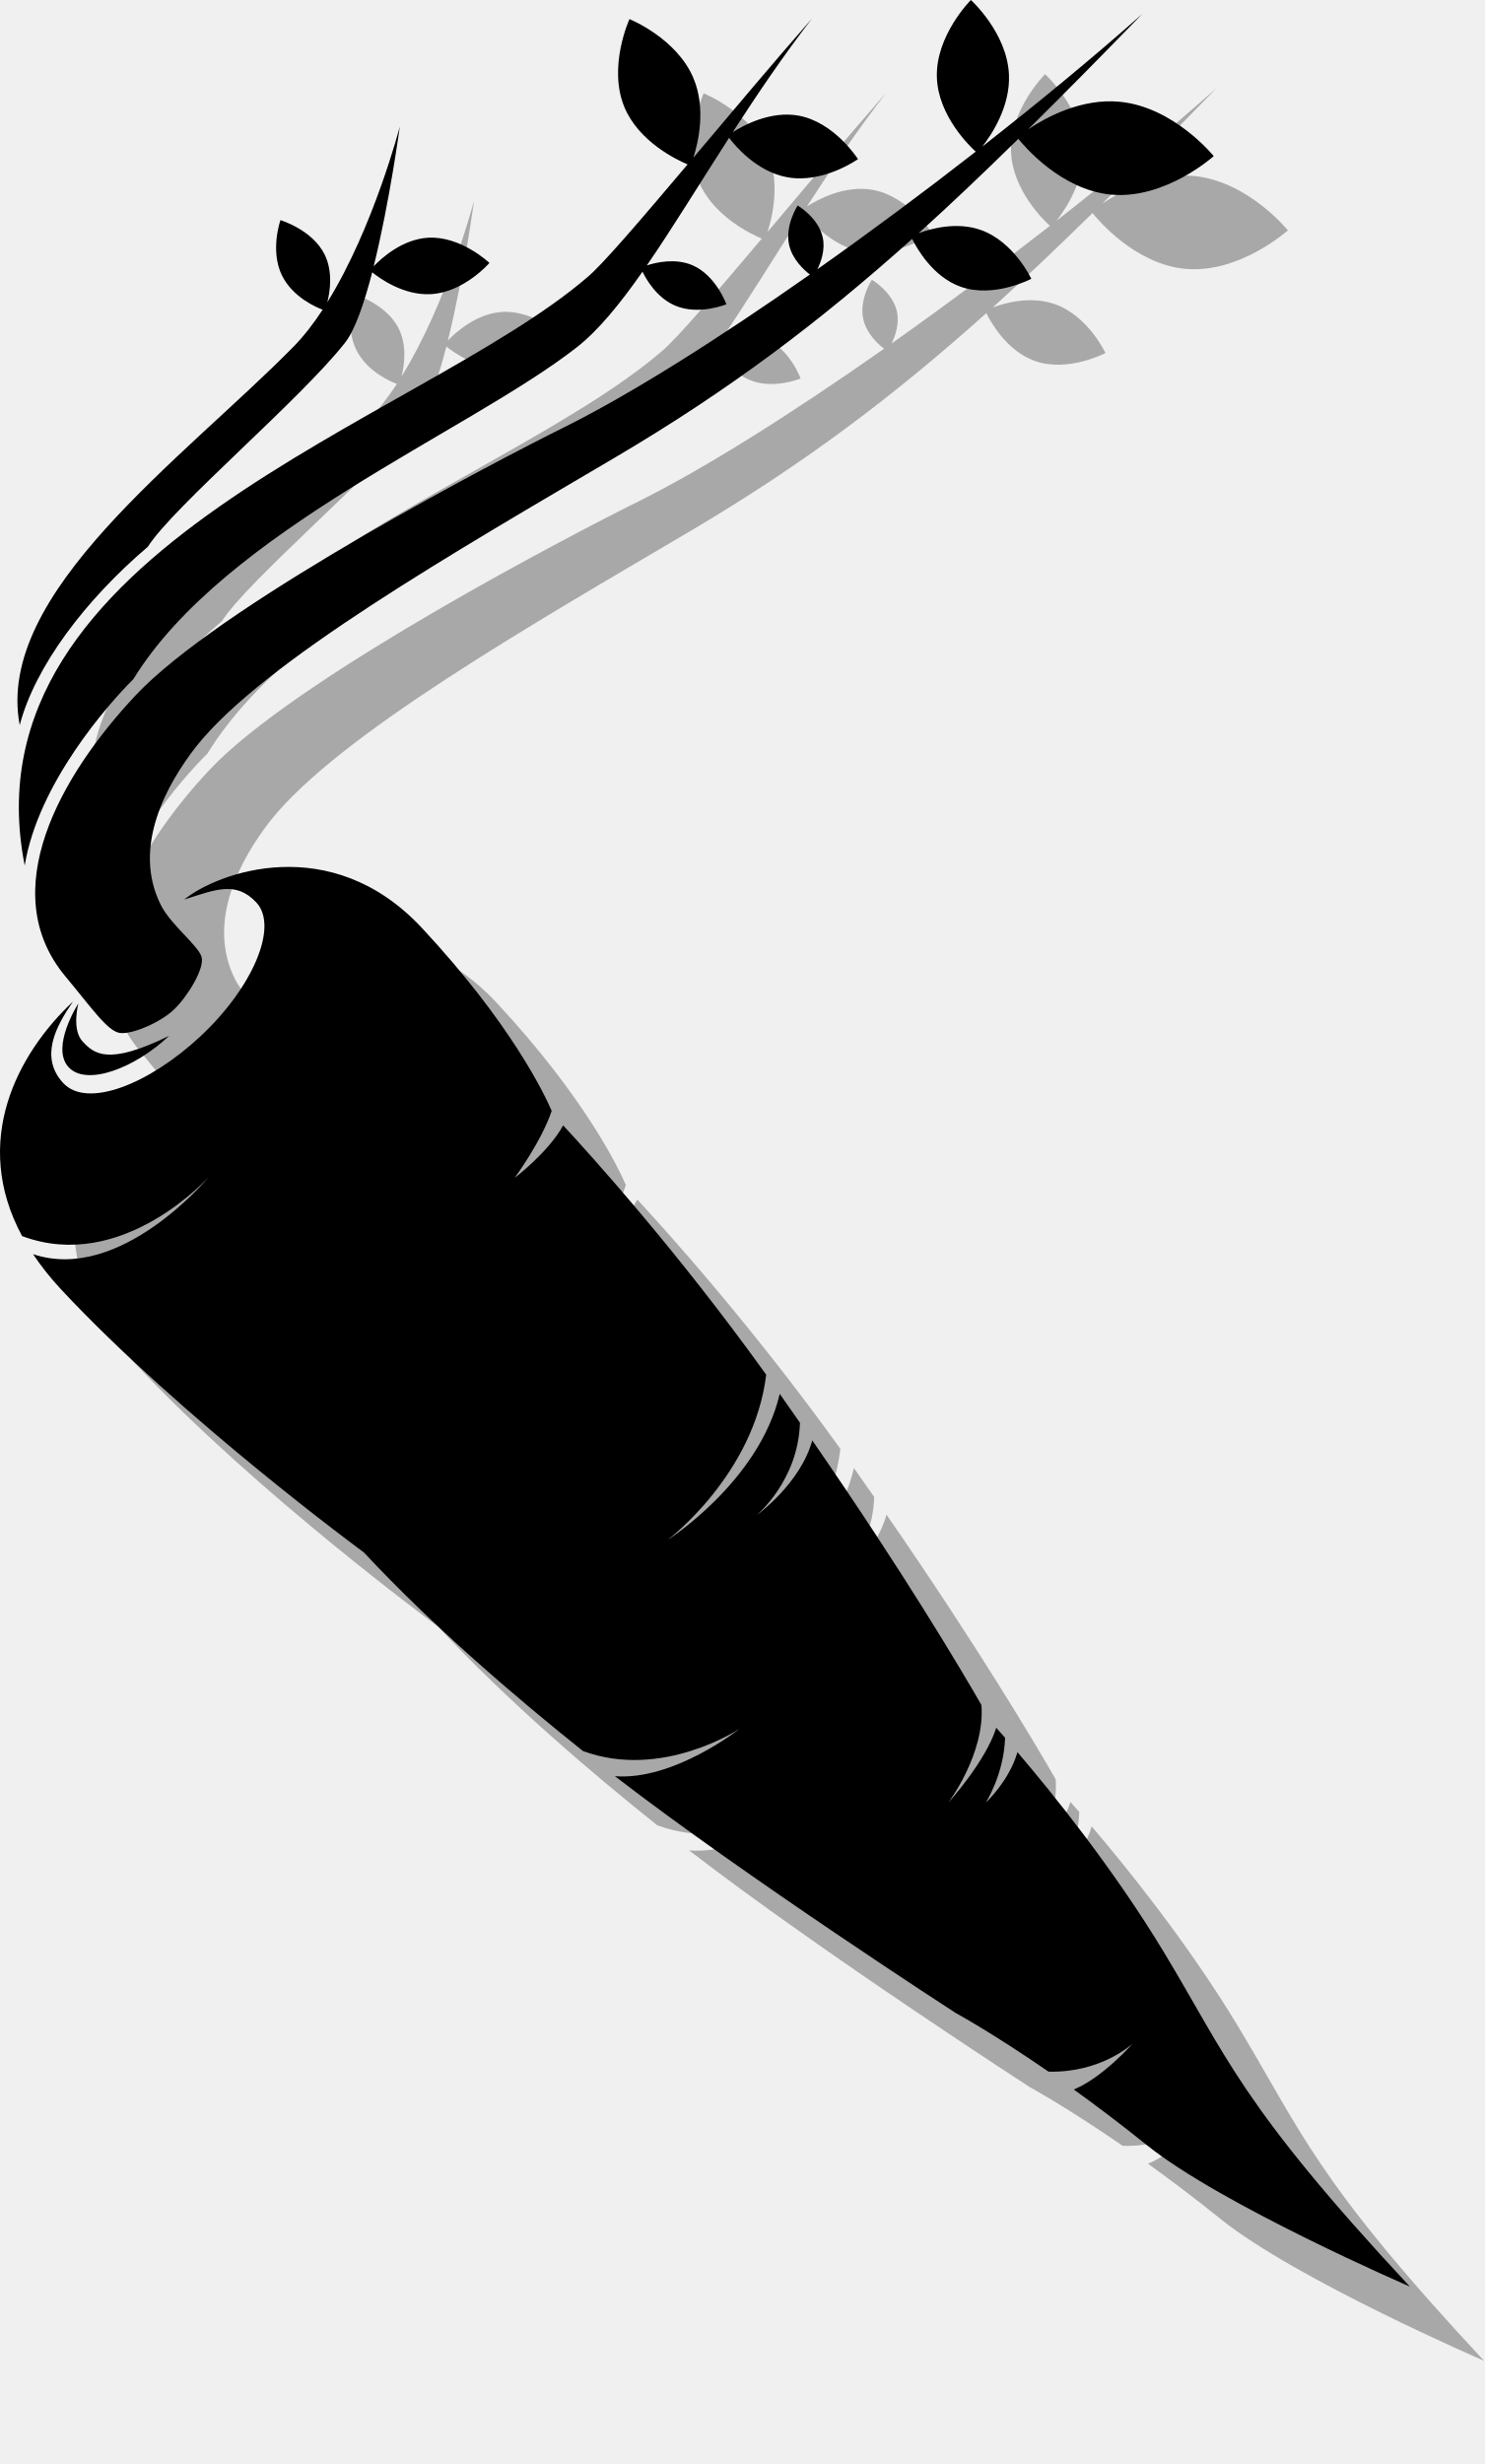
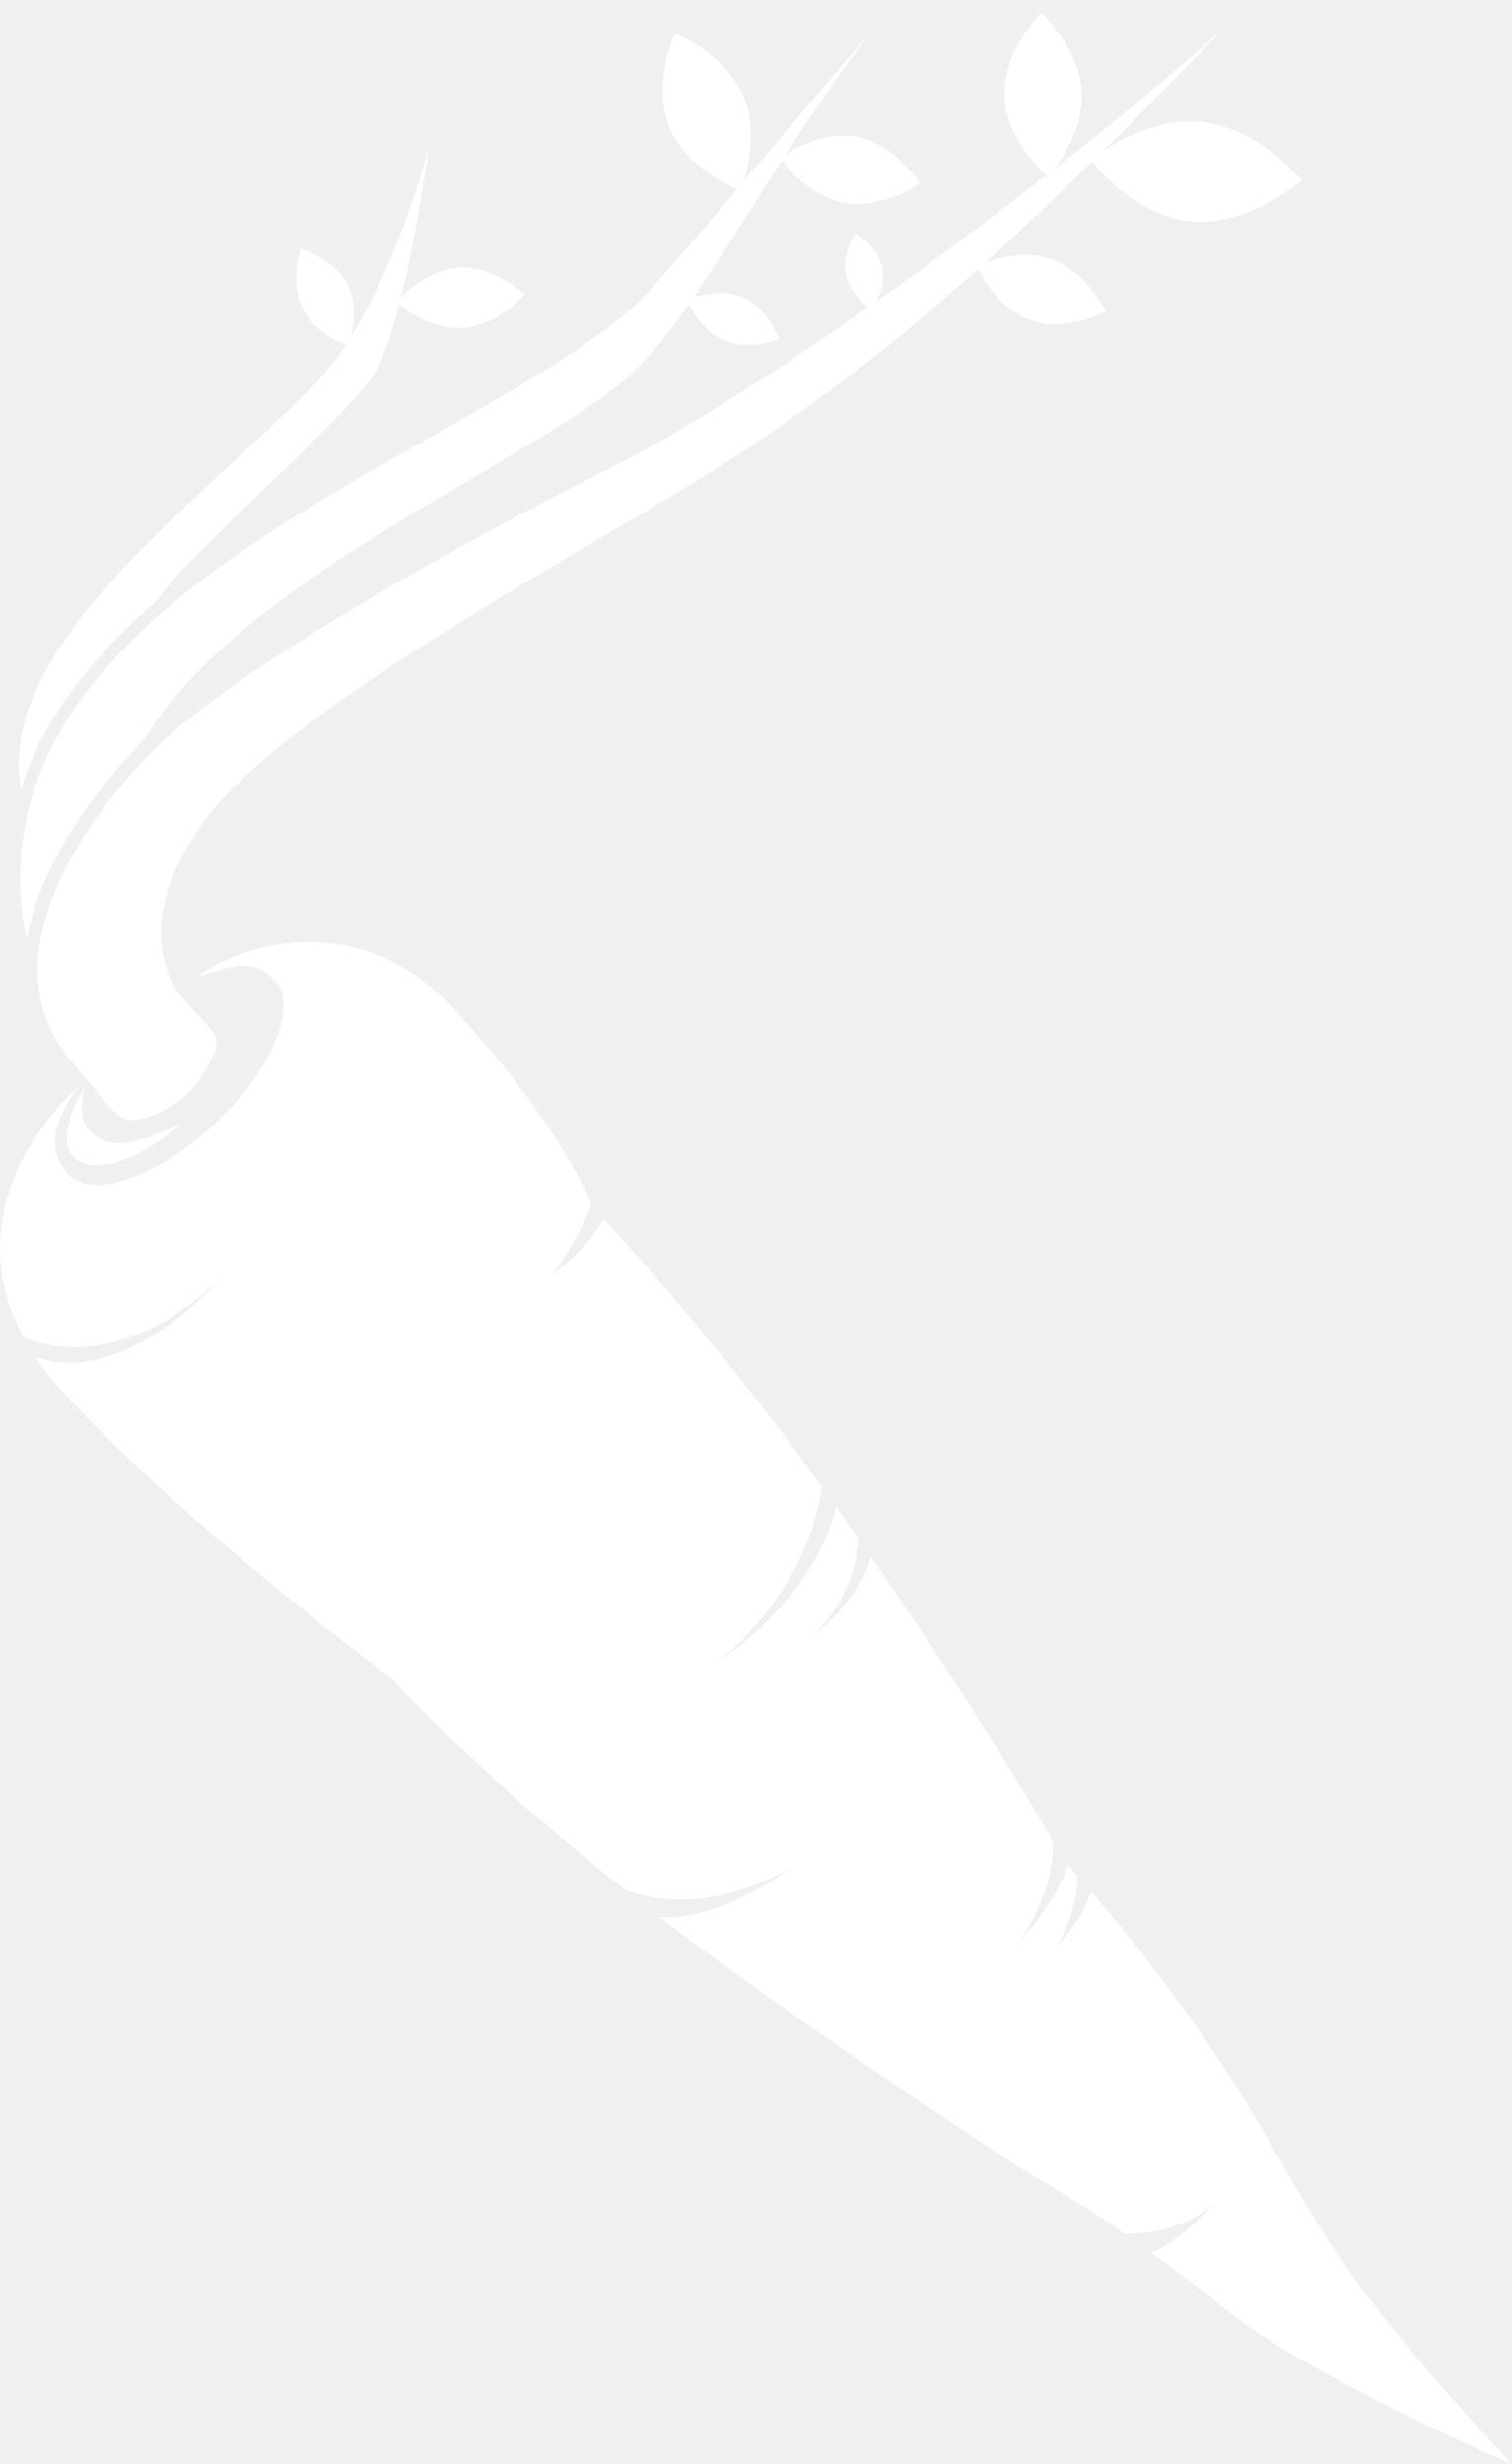
- <svg xmlns="http://www.w3.org/2000/svg" width="100" height="166" id="svg2" version="1.1">
+ <svg xmlns="http://www.w3.org/2000/svg" width="100" height="163" id="svg2" version="1.1">
  <defs id="defs4" />
-   <g id="layer1" transform="translate(0,-886.3622)" style="display:none">
-     <path transform="matrix(0.2095113,-0.1953283,0.1953283,0.2095113,-336.4226,684.4138)" style="fill:#000000;fill-opacity:1;stroke:none" d="m 387.344,1408.719 c 0,0 -7.076,3.691 -9.062,10.281 c -1.765,5.854 0.936,11.757 1.594,13.062 c -3.997,0.978 -7.95,1.625 -11.656,1.781 c -38.793,1.637 -95.658,-5.862 -113.344,22.281 c 12.634,-7.989 32.875,-11.585 53.312,-10.656 c 11.333,-2.973 52.486,-0.879 70.188,-3.656 c 3.959,-0.621 10.174,-3.944 16.781,-8.156 c 0.319,2.238 1.71,9.572 7.031,13.938 c 6.327,5.191 15.781,4.156 15.781,4.156 c 0,0 -0.579,-9.778 -6.906,-14.969 c -4.891,-4.012 -11.742,-4.131 -14.625,-3.969 c 13.599,-8.834 28.344,-20.906 28.344,-20.906 c 0,0 -21.897,13.923 -42.812,19.594 c 2.324,-1.506 6.198,-4.568 7.562,-9.094 c 1.987,-6.59 -2.188,-13.687 -2.188,-13.687 z M 484.5,1431.25 c 0,0 -12.004,4.922 -15.781,15.094 c -3.242,8.73 0.616,18.441 1.781,21.031 c -17.605,2.107 -32.609,3.817 -37.312,3.5 c -54.98,-2.274 -158.878,-56.537 -201.125,11.531 c 16.297,-12.622 42.388,-15.131 51.125,-15.406 c 41.681,-11.484 102.489,11.851 136.344,14.781 c 6.758,0.585 15.135,-0.559 24.688,-2.594 c -0.639,2.075 -1.814,7.136 0.188,11.656 c 2.578,5.822 9.5,8.406 9.5,8.406 c 0,0 3.015,-6.99 0.438,-12.812 c -1.853,-4.185 -6.038,-6.613 -8.281,-7.656 c 10.871,-2.404 23.193,-5.858 36.438,-9.219 c -0.243,2.313 -0.755,10.783 3.906,17 c 5.44,7.255 15.844,8.625 15.844,8.625 c 0,0 2.002,-10.682 -3.438,-17.938 c -4.193,-5.592 -11.527,-7.502 -14.688,-8.094 c 10.699,-2.692 21.947,-5.294 33.5,-7.187 c -13.917,1.384 -30.168,3.383 -44.938,5.156 c 3.412,-1.914 10.574,-6.684 13.406,-14.312 C 489.871,1442.641 484.5,1431.25 484.5,1431.25 Z m -200.656,38.938 c -1.037,0.022 -2.043,0.061 -3,0.125 c -27.01,1.8 -58.648,11.699 -60.125,39.094 c -0.525,9.731 -1.647,16.966 0.312,19.375 c 1.959,2.41 9.195,4.981 13.812,4.906 c 4.617,-0.074 12.538,-2.246 13.844,-4.906 c 1.306,-2.659 -0.175,-10.957 1.375,-16.25 c 4.548,-15.525 21.676,-20.891 33.125,-22.719 c 26.681,-4.06 80.838,8.693 124.938,18.438 c 31.797,7.026 59.655,9.929 90.469,10.531 c -0.691,2.284 -2.713,10.299 0.719,16.875 c 4.039,7.741 14.125,10.469 14.125,10.469 c 0,0 3.133,-9.634 -0.906,-17.375 c -2.917,-5.591 -8.746,-8.628 -11.781,-9.906 c 10.841,0.173 22.062,0.055 33.969,-0.25 c -0.171,2.269 -0.882,16.432 7.344,25.719 c 8.955,10.11 25.125,10.406 25.125,10.406 c 0,-5e-4 1.111,-15.609 -7.844,-25.719 c -6.382,-7.205 -16.125,-9.651 -21.219,-10.469 c 12.517,-0.356 25.761,-0.933 40.156,-1.625 c -15.953,-0.407 -33.504,-1.454 -51.375,-3 c 3.722,-0.588 11.797,-2.524 16.906,-8.469 c 6.812,-7.926 5.75,-20 5.75,-20 c 0,0 -12.501,0.449 -19.312,8.375 c -6.147,7.152 -5.579,17.864 -5.406,19.906 c -16.272,-1.441 -32.764,-3.28 -48.531,-5.438 c 1.933,-0.744 4.768,-2.224 6.344,-4.875 c 2.548,-4.284 0.844,-10 0.844,-10 c 0,7e-4 -5.639,1.372 -8.188,5.656 c -1.902,3.197 -1.549,7.121 -1.25,8.906 c -27.57,-3.842 -52.743,-8.607 -70.312,-13.844 c -18.405,-5.486 -87.75,-24.604 -119.906,-23.938 z m -66.031,45 c -18.846,0.066 -42.021,8.034 -48.781,33.875 c 11.824,23.765 43.844,20.812 43.844,20.812 c 0,0 -34.002,4.427 -44.906,-15.688 c -0.555,3.403 -0.875,7.069 -0.875,11.031 c 0,43.737 10.438,98.875 10.438,98.875 c 0,25.236 3.071,52.101 6.156,72.937 c 9.406,18.638 32.094,22.406 32.094,22.406 c 0,0 -20.652,-1.676 -30.562,-12.469 c 6.778,40.961 21.75,100.437 21.75,100.437 c 0,0 3.286,9.806 6.906,26.281 c 9.326,9.176 19.938,9.125 19.938,9.125 c 0,0 -11.181,1.115 -18.375,-1.625 c 1.327,6.651 2.646,14.095 3.812,22.25 c 3.366,23.537 23.781,70.188 23.781,70.188 c 0,-61.408 5.686,-72.459 11.938,-102.219 c 4.952,-23.573 6.638,-47.761 7.219,-60.812 c -6.41,3.841 -14.25,3.781 -14.25,3.781 c 0,0 7.948,-1.971 14.438,-8.469 c 0.042,-1.291 0.076,-2.502 0.094,-3.312 c -7.686,4.361 -21.344,5.469 -21.344,5.469 c 0,0 14.99,-2.62 22.5,-12.094 c 2.297,-9.86 8.212,-36.788 14.031,-76.469 c -9.586,5.87 -22.719,4.125 -22.719,4.125 c 0,0 13.286,0.857 23.469,-9.406 c 0.404,-2.844 0.82,-5.7 1.219,-8.656 c -18.517,12.424 -44.938,7.531 -44.938,7.531 c 0,0 26.593,2.817 45.719,-13.281 c 4.799,-37.217 5.285,-69.318 5.312,-79.438 c -7.195,2.393 -17.625,1.312 -17.625,1.312 c 0,0 10.966,-2.056 18,-5.875 c 1.509,-4.209 7.375,-22.702 7.375,-55.031 c 0,-33.12 -27.837,-44.614 -38.25,-45.281 c 7.249,3.443 12.562,5.262 12.562,12.719 c 0,8.172 -15.149,14.781 -32.719,14.781 c -17.57,0 -32.853,-6.088 -32.75,-14.781 c 0.103,-8.695 8.258,-11.411 15.5,-13.031 z m 0.688,1.25 c 0,0 -12.362,3.143 -12.531,9.781 c -0.169,6.638 11.888,11.499 23.5,11.406 c -16.257,-4.923 -16.604,-9.477 -16.625,-13.562 c -0.021,-4.085 5.656,-7.625 5.656,-7.625 z" id="path3406" />
+   <g id="layer1" transform="translate(0,-889.3622)" style="display:inline">
+     <path style="fill:#ffffff;fill-opacity:1;stroke:none" d="m 19.893,905.82 c 0,0 -0.762,2.155 0.11,3.924 c 0.774,1.571 2.492,2.28 2.885,2.425 c -0.646,0.985 -1.348,1.893 -2.094,2.65 c -7.808,7.92 -21.186,17.457 -19.395,26.807 c 1.086,-4.142 4.625,-8.849 9.088,-12.646 c 1.794,-2.837 10.825,-10.436 13.991,-14.476 c 0.708,-0.904 1.361,-2.814 1.923,-4.987 c 0.504,0.407 2.228,1.671 4.196,1.547 c 2.34,-0.148 4.118,-2.212 4.118,-2.212 c 0,0 -2.031,-1.935 -4.371,-1.787 c -1.808,0.115 -3.267,1.428 -3.839,2.025 c 1.124,-4.507 1.855,-9.916 1.855,-9.916 c 0,0 -1.868,7.194 -5.142,12.468 c 0.193,-0.769 0.406,-2.168 -0.192,-3.382 c -0.871,-1.769 -3.132,-2.44 -3.132,-2.44 z M 44.649,891.563 c 0,0 -1.554,3.376 -0.358,6.245 c 1.026,2.462 3.731,3.743 4.481,4.058 c -3.277,3.88 -6.086,7.169 -7.134,8.021 c -11.963,10.263 -44.33,19.188 -39.886,41.701 c 0.949,-5.828 5.925,-11.45 7.702,-13.214 c 6.489,-10.548 23.787,-17.536 31.453,-23.535 c 1.53,-1.197 3.062,-3.073 4.666,-5.366 c 0.271,0.56 1.014,1.849 2.316,2.406 c 1.677,0.716 3.632,-0.094 3.632,-0.094 c 0,0 -0.734,-2.053 -2.411,-2.77 c -1.206,-0.515 -2.557,-0.206 -3.231,0.013 c 1.808,-2.627 3.715,-5.758 5.833,-9.049 c 0.401,0.532 1.948,2.407 4.139,2.799 c 2.557,0.458 5.004,-1.288 5.004,-1.288 c 0,0 -1.667,-2.629 -4.224,-3.087 c -1.971,-0.353 -3.88,0.68 -4.658,1.173 c 1.716,-2.654 3.564,-5.396 5.615,-8.049 c -2.646,3.008 -5.66,6.601 -8.408,9.858 c 0.341,-1.068 0.91,-3.466 0.013,-5.617 c -1.195,-2.869 -4.546,-4.206 -4.546,-4.206 z m -34.434,47.352 c -0.213,0.207 -0.416,0.412 -0.604,0.612 c -5.307,5.653 -10.002,13.907 -4.961,19.935 c 1.791,2.141 2.969,3.876 3.85,3.998 c 0.881,0.122 2.899,-0.753 3.852,-1.67 c 0.953,-0.917 2.188,-2.92 1.942,-3.732 c -0.246,-0.812 -2.177,-2.261 -2.886,-3.673 c -2.079,-4.141 0.461,-8.611 2.502,-11.23 c 4.797,-6.062 18.634,-13.969 29.777,-20.541 c 8.034,-4.739 14.438,-9.572 21.011,-15.465 c 0.301,0.613 1.443,2.688 3.447,3.395 c 2.358,0.833 5.004,-0.566 5.004,-0.566 c 0,0 -1.225,-2.63 -3.584,-3.463 c -1.703,-0.602 -3.518,-0.099 -4.403,0.226 c 2.305,-2.081 4.633,-4.298 7.068,-6.687 c 0.407,0.509 3.025,3.615 6.562,3.954 c 3.851,0.369 7.297,-2.727 7.297,-2.727 c -9.8e-5,-1e-4 -2.816,-3.487 -6.667,-3.856 c -2.745,-0.263 -5.263,1.128 -6.49,1.951 c 2.553,-2.52 5.215,-5.227 8.096,-8.184 c -3.422,3.031 -7.303,6.24 -11.35,9.406 c 0.665,-0.85 1.979,-2.833 1.888,-5.077 c -0.121,-2.991 -2.702,-5.313 -2.702,-5.313 c 0,0 -2.531,2.536 -2.41,5.527 c 0.109,2.699 2.321,4.833 2.756,5.227 c -3.691,2.877 -7.505,5.713 -11.23,8.34 c 0.26,-0.533 0.564,-1.397 0.377,-2.26 c -0.303,-1.395 -1.776,-2.26 -1.777,-2.26 c 1.37e-4,1.5e-4 -0.913,1.389 -0.611,2.784 c 0.226,1.041 1.067,1.794 1.478,2.11 c -6.527,4.58 -12.731,8.499 -17.435,10.834 c -4.928,2.446 -23.191,11.985 -29.797,18.406 z m -5.045,22.326 c -3.936,3.695 -7.235,9.891 -3.603,16.626 c 7.119,2.67 13.251,-4.203 13.251,-4.203 c 0,0 -6.259,7.569 -12.473,5.485 c 0.548,0.821 1.197,1.652 1.971,2.482 c 8.543,9.163 21.5,18.677 21.5,18.677 c 4.929,5.287 10.82,10.316 15.537,14.079 c 5.611,2.068 11.101,-1.574 11.101,-1.574 c 0,0 -4.654,3.683 -8.839,3.357 c 9.421,7.258 24.175,16.794 24.175,16.794 c 0,0 2.604,1.413 6.58,4.157 c 3.746,0.101 5.96,-1.983 5.96,-1.983 c 0,0 -2.125,2.417 -4.167,3.249 c 1.577,1.134 3.308,2.436 5.145,3.917 c 5.303,4.274 18.692,10.06 18.692,10.06 c -11.995,-12.866 -12.962,-16.292 -17.465,-23.748 c -3.567,-5.906 -7.938,-11.303 -10.366,-14.151 c -0.593,2.057 -2.247,3.576 -2.247,3.576 c 0,0 1.28,-1.965 1.371,-4.594 c -0.243,-0.279 -0.473,-0.539 -0.627,-0.712 c -0.758,2.415 -3.404,5.315 -3.404,5.315 c 0,0 2.629,-3.477 2.352,-6.929 c -1.445,-2.514 -5.465,-9.312 -11.997,-18.762 c -0.862,3.102 -3.954,5.302 -3.954,5.302 c 0,0 2.951,-2.416 3.08,-6.555 c -0.471,-0.675 -0.941,-1.354 -1.435,-2.052 c -1.453,6.22 -7.944,10.355 -7.944,10.355 c 0,0 6.122,-4.604 6.984,-11.713 C 48.083,978.96 41.915,972.14 39.944,970.014 c -1.04,1.907 -3.436,3.718 -3.436,3.718 c 0,0 1.896,-2.573 2.624,-4.747 c -0.506,-1.177 -2.889,-6.197 -9.204,-12.97 c -6.469,-6.939 -14.547,-3.91 -16.859,-2.016 c 2.191,-0.695 3.66,-1.351 5.116,0.211 c 1.596,1.712 -0.287,6.056 -3.968,9.488 c -3.681,3.432 -8.072,5.142 -9.749,3.3 c -1.677,-1.842 -0.499,-4.004 0.702,-5.758 z m 0.388,0.128 c 0,0 -1.976,3.073 -0.715,4.497 c 1.261,1.424 4.737,0.087 7.151,-2.2 c -4.368,2.144 -5.33,1.258 -6.132,0.406 C 5.061,963.218 5.559,961.368 5.559,961.368 Z" id="path3406" />
  </g>
-   <g transform="translate(0,-886.3622)" id="g4134" style="display:inline">
+   <g transform="translate(0,-889.3622)" id="g4134" style="display:none">
    <g id="g4137">
      <path id="path4138" d="m 23.898,906.194 c 0,0 -0.723,2.048 0.104,3.728 c 0.735,1.493 2.368,2.166 2.741,2.304 c -0.614,0.936 -1.281,1.799 -1.989,2.518 C 17.337,922.268 4.627,931.327 6.329,940.211 c 1.032,-3.935 4.394,-8.406 8.634,-12.014 c 1.704,-2.695 10.284,-9.914 13.291,-13.752 c 0.673,-0.858 1.293,-2.673 1.827,-4.737 c 0.479,0.386 2.116,1.588 3.986,1.469 c 2.223,-0.141 3.912,-2.101 3.912,-2.101 c 0,0 -1.93,-1.839 -4.152,-1.698 c -1.718,0.109 -3.104,1.357 -3.647,1.924 c 1.067,-4.282 1.762,-9.421 1.762,-9.421 c 0,0 -1.775,6.834 -4.885,11.844 c 0.183,-0.731 0.386,-2.059 -0.182,-3.213 c -0.827,-1.68 -2.975,-2.318 -2.975,-2.318 z m 23.518,-13.544 c 0,0 -1.476,3.207 -0.34,5.933 c 0.975,2.339 3.545,3.556 4.257,3.855 c -3.113,3.686 -5.782,6.811 -6.777,7.62 C 33.192,919.808 2.443,928.287 6.665,949.675 c 0.902,-5.536 5.629,-10.877 7.317,-12.553 c 6.165,-10.02 22.598,-16.659 29.88,-22.358 c 1.454,-1.137 2.909,-2.92 4.432,-5.097 c 0.258,0.532 0.963,1.757 2.2,2.285 c 1.593,0.681 3.451,-0.09 3.451,-0.09 c 0,0 -0.697,-1.951 -2.29,-2.631 c -1.145,-0.489 -2.429,-0.196 -3.069,0.013 c 1.718,-2.496 3.529,-5.47 5.542,-8.596 c 0.381,0.506 1.851,2.286 3.932,2.659 c 2.429,0.435 4.754,-1.223 4.754,-1.223 c 0,0 -1.584,-2.498 -4.013,-2.932 c -1.872,-0.335 -3.686,0.646 -4.425,1.114 c 1.63,-2.521 3.386,-5.126 5.334,-7.647 c -2.513,2.858 -5.377,6.271 -7.987,9.365 c 0.324,-1.014 0.864,-3.292 0.012,-5.336 c -1.136,-2.725 -4.318,-3.996 -4.318,-3.996 z m -32.712,44.984 c -0.202,0.197 -0.395,0.391 -0.574,0.582 c -5.042,5.37 -9.502,13.211 -4.713,18.938 c 1.701,2.034 2.821,3.682 3.657,3.798 c 0.837,0.116 2.754,-0.715 3.66,-1.587 c 0.905,-0.872 2.079,-2.774 1.845,-3.545 c -0.234,-0.772 -2.068,-2.148 -2.742,-3.489 c -1.975,-3.934 0.438,-8.18 2.377,-10.669 c 4.557,-5.759 17.703,-13.27 28.288,-19.514 c 7.632,-4.502 13.716,-9.093 19.961,-14.691 c 0.286,0.583 1.371,2.553 3.274,3.225 c 2.24,0.791 4.754,-0.537 4.754,-0.537 c 0,0 -1.164,-2.499 -3.405,-3.29 c -1.618,-0.571 -3.342,-0.094 -4.183,0.214 c 2.19,-1.977 4.401,-4.083 6.715,-6.353 c 0.387,0.483 2.873,3.434 6.234,3.756 c 3.658,0.351 6.932,-2.591 6.932,-2.591 c -9.3e-5,-10e-5 -2.675,-3.313 -6.334,-3.663 c -2.607,-0.25 -5,1.071 -6.166,1.854 c 2.425,-2.394 4.954,-4.966 7.691,-7.775 c -3.251,2.879 -6.938,5.928 -10.782,8.936 c 0.632,-0.808 1.88,-2.692 1.793,-4.823 c -0.115,-2.841 -2.567,-5.048 -2.567,-5.048 c 0,0 -2.405,2.409 -2.29,5.251 c 0.104,2.564 2.205,4.591 2.618,4.965 c -3.506,2.733 -7.13,5.427 -10.668,7.923 c 0.247,-0.507 0.536,-1.327 0.358,-2.147 c -0.288,-1.325 -1.688,-2.147 -1.688,-2.147 c 1.3e-4,1.4e-4 -0.868,1.32 -0.58,2.645 c 0.215,0.989 1.013,1.705 1.404,2.005 c -6.2,4.351 -12.095,8.074 -16.564,10.292 c -4.681,2.323 -22.031,11.386 -28.308,17.486 z m -4.792,21.209 c -3.739,3.51 -6.873,9.397 -3.423,15.794 c 6.763,2.536 12.588,-3.993 12.588,-3.993 c 0,0 -5.946,7.191 -11.849,5.211 c 0.521,0.78 1.138,1.569 1.873,2.358 c 8.116,8.705 20.425,17.743 20.425,17.743 c 4.683,5.023 10.279,9.8 14.76,13.375 c 5.331,1.964 10.546,-1.496 10.546,-1.496 c 0,0 -4.422,3.499 -8.397,3.189 c 8.95,6.895 22.966,15.955 22.966,15.955 c 0,0 2.474,1.342 6.251,3.949 c 3.559,0.096 5.662,-1.883 5.662,-1.883 c 0,0 -2.018,2.297 -3.959,3.086 c 1.498,1.078 3.142,2.314 4.888,3.721 c 5.038,4.06 17.757,9.557 17.757,9.557 c -11.395,-12.222 -12.314,-15.477 -16.592,-22.56 c -3.389,-5.611 -7.541,-10.738 -9.848,-13.443 c -0.563,1.954 -2.135,3.397 -2.135,3.397 c 0,0 1.216,-1.867 1.302,-4.365 c -0.231,-0.265 -0.449,-0.512 -0.596,-0.677 c -0.721,2.294 -3.233,5.049 -3.233,5.049 c 0,0 2.497,-3.303 2.234,-6.582 c -1.372,-2.389 -5.192,-8.846 -11.397,-17.824 c -0.819,2.947 -3.756,5.037 -3.756,5.037 c 0,0 2.803,-2.295 2.926,-6.227 c -0.447,-0.641 -0.894,-1.287 -1.364,-1.949 c -1.38,5.909 -7.547,9.838 -7.547,9.838 c 0,0 5.816,-4.374 6.635,-11.127 c -5.951,-8.298 -11.811,-14.777 -13.683,-16.797 c -0.988,1.811 -3.264,3.532 -3.264,3.532 c 0,0 1.801,-2.444 2.492,-4.509 c -0.481,-1.118 -2.745,-5.887 -8.744,-12.322 c -6.146,-6.592 -13.819,-3.714 -16.016,-1.915 c 2.082,-0.66 3.477,-1.284 4.861,0.2 c 1.516,1.627 -0.272,5.753 -3.769,9.013 c -3.497,3.26 -7.669,4.885 -9.261,3.135 c -1.593,-1.75 -0.474,-3.804 0.667,-5.47 z m 0.369,0.121 c 0,0 -1.877,2.919 -0.679,4.272 c 1.198,1.353 4.5,0.083 6.794,-2.09 c -4.149,2.037 -5.063,1.195 -5.826,0.386 c -0.762,-0.809 -0.289,-2.567 -0.289,-2.567 z" style="opacity:0.3;fill:#000000;fill-opacity:1;stroke:none" />
      <path style="fill:#000000;fill-opacity:1;stroke:none" d="m 18.898,901.194 c 0,0 -0.723,2.048 0.104,3.728 c 0.735,1.493 2.368,2.166 2.741,2.304 c -0.614,0.936 -1.281,1.799 -1.989,2.518 c -7.417,7.524 -20.127,16.584 -18.425,25.467 C 2.361,931.276 5.723,926.804 9.963,923.197 C 11.667,920.502 20.246,913.283 23.254,909.445 c 0.673,-0.858 1.293,-2.673 1.827,-4.737 c 0.479,0.386 2.116,1.588 3.986,1.469 c 2.223,-0.141 3.912,-2.101 3.912,-2.101 c 0,0 -1.93,-1.839 -4.152,-1.698 c -1.718,0.109 -3.104,1.357 -3.647,1.924 c 1.067,-4.282 1.762,-9.421 1.762,-9.421 c 0,0 -1.775,6.834 -4.885,11.844 c 0.183,-0.731 0.386,-2.059 -0.182,-3.213 c -0.827,-1.68 -2.975,-2.318 -2.975,-2.318 z m 23.518,-13.544 c 0,0 -1.476,3.207 -0.34,5.933 c 0.975,2.339 3.545,3.556 4.257,3.855 c -3.113,3.686 -5.782,6.811 -6.777,7.62 c -11.365,9.749 -42.113,18.229 -37.891,39.616 c 0.902,-5.536 5.629,-10.877 7.317,-12.553 C 15.147,922.101 31.58,915.462 38.862,909.763 c 1.454,-1.137 2.909,-2.92 4.432,-5.097 c 0.258,0.532 0.963,1.757 2.2,2.285 c 1.593,0.681 3.451,-0.09 3.451,-0.09 c 0,0 -0.697,-1.951 -2.29,-2.631 c -1.145,-0.489 -2.429,-0.196 -3.069,0.013 c 1.718,-2.496 3.529,-5.47 5.542,-8.596 c 0.381,0.506 1.851,2.286 3.932,2.659 c 2.429,0.435 4.754,-1.223 4.754,-1.223 c 0,0 -1.584,-2.498 -4.013,-2.932 c -1.872,-0.335 -3.686,0.646 -4.425,1.114 c 1.63,-2.521 3.386,-5.126 5.334,-7.647 c -2.513,2.858 -5.377,6.271 -7.987,9.365 c 0.324,-1.014 0.864,-3.292 0.012,-5.336 c -1.136,-2.725 -4.318,-3.996 -4.318,-3.996 z M 9.704,932.634 c -0.202,0.197 -0.395,0.391 -0.574,0.582 c -5.042,5.37 -9.502,13.211 -4.713,18.938 c 1.701,2.034 2.821,3.682 3.657,3.798 c 0.837,0.116 2.754,-0.715 3.66,-1.587 c 0.905,-0.872 2.079,-2.774 1.845,-3.545 c -0.234,-0.772 -2.068,-2.148 -2.742,-3.489 c -1.975,-3.934 0.438,-8.18 2.377,-10.669 C 17.772,930.903 30.918,923.392 41.504,917.148 c 7.632,-4.502 13.716,-9.093 19.961,-14.691 c 0.286,0.583 1.371,2.553 3.274,3.225 c 2.24,0.791 4.754,-0.537 4.754,-0.537 c 0,0 -1.164,-2.499 -3.405,-3.29 c -1.618,-0.571 -3.342,-0.094 -4.183,0.214 c 2.19,-1.977 4.401,-4.083 6.715,-6.353 c 0.387,0.483 2.873,3.434 6.234,3.756 c 3.658,0.351 6.932,-2.591 6.932,-2.591 c -9.3e-5,-1e-4 -2.675,-3.313 -6.334,-3.663 c -2.607,-0.25 -5,1.071 -6.166,1.854 c 2.425,-2.394 4.954,-4.966 7.691,-7.775 c -3.251,2.879 -6.938,5.928 -10.782,8.936 c 0.632,-0.808 1.88,-2.692 1.793,-4.823 c -0.115,-2.841 -2.567,-5.048 -2.567,-5.048 c 0,0 -2.405,2.409 -2.29,5.251 c 0.104,2.564 2.205,4.591 2.618,4.965 c -3.506,2.733 -7.13,5.427 -10.668,7.923 c 0.247,-0.507 0.536,-1.327 0.358,-2.147 c -0.288,-1.325 -1.688,-2.147 -1.688,-2.147 c 1.3e-4,1.4e-4 -0.868,1.32 -0.58,2.645 c 0.215,0.989 1.013,1.705 1.404,2.005 c -6.2,4.351 -12.095,8.074 -16.564,10.292 c -4.681,2.323 -22.031,11.386 -28.308,17.486 z m -4.792,21.209 c -3.739,3.51 -6.873,9.397 -3.423,15.794 c 6.763,2.536 12.588,-3.993 12.588,-3.993 c 0,0 -5.946,7.191 -11.849,5.211 c 0.521,0.78 1.138,1.569 1.873,2.358 c 8.116,8.705 20.425,17.743 20.425,17.743 c 4.683,5.023 10.279,9.8 14.76,13.375 c 5.331,1.964 10.546,-1.496 10.546,-1.496 c 0,0 -4.422,3.499 -8.397,3.189 c 8.95,6.895 22.966,15.955 22.966,15.955 c 0,0 2.474,1.342 6.251,3.949 c 3.559,0.096 5.662,-1.883 5.662,-1.883 c 0,0 -2.018,2.297 -3.959,3.086 c 1.498,1.078 3.142,2.314 4.888,3.721 c 5.038,4.06 17.757,9.557 17.757,9.557 c -11.395,-12.222 -12.314,-15.477 -16.592,-22.56 c -3.389,-5.611 -7.541,-10.738 -9.848,-13.443 c -0.563,1.954 -2.135,3.397 -2.135,3.397 c 0,0 1.216,-1.867 1.302,-4.365 c -0.231,-0.265 -0.449,-0.512 -0.596,-0.677 c -0.721,2.294 -3.233,5.049 -3.233,5.049 c 0,0 2.497,-3.303 2.234,-6.582 c -1.372,-2.389 -5.192,-8.846 -11.397,-17.824 c -0.819,2.947 -3.756,5.037 -3.756,5.037 c 0,0 2.803,-2.295 2.926,-6.227 c -0.447,-0.641 -0.894,-1.287 -1.364,-1.949 c -1.38,5.909 -7.547,9.838 -7.547,9.838 c 0,0 5.816,-4.374 6.635,-11.127 C 45.679,970.678 39.819,964.198 37.947,962.179 c -0.988,1.811 -3.264,3.532 -3.264,3.532 c 0,0 1.801,-2.444 2.492,-4.509 c -0.481,-1.118 -2.745,-5.887 -8.744,-12.322 c -6.146,-6.592 -13.819,-3.714 -16.016,-1.915 c 2.082,-0.66 3.477,-1.284 4.861,0.2 c 1.516,1.627 -0.272,5.753 -3.769,9.013 c -3.497,3.26 -7.669,4.885 -9.261,3.135 c -1.593,-1.75 -0.474,-3.804 0.667,-5.47 z m 0.369,0.121 c 0,0 -1.877,2.919 -0.679,4.272 c 1.198,1.353 4.5,0.083 6.794,-2.09 c -4.149,2.037 -5.063,1.195 -5.826,0.386 C 4.808,955.723 5.281,953.965 5.281,953.965 Z" id="path4136" />
    </g>
  </g>
</svg>
